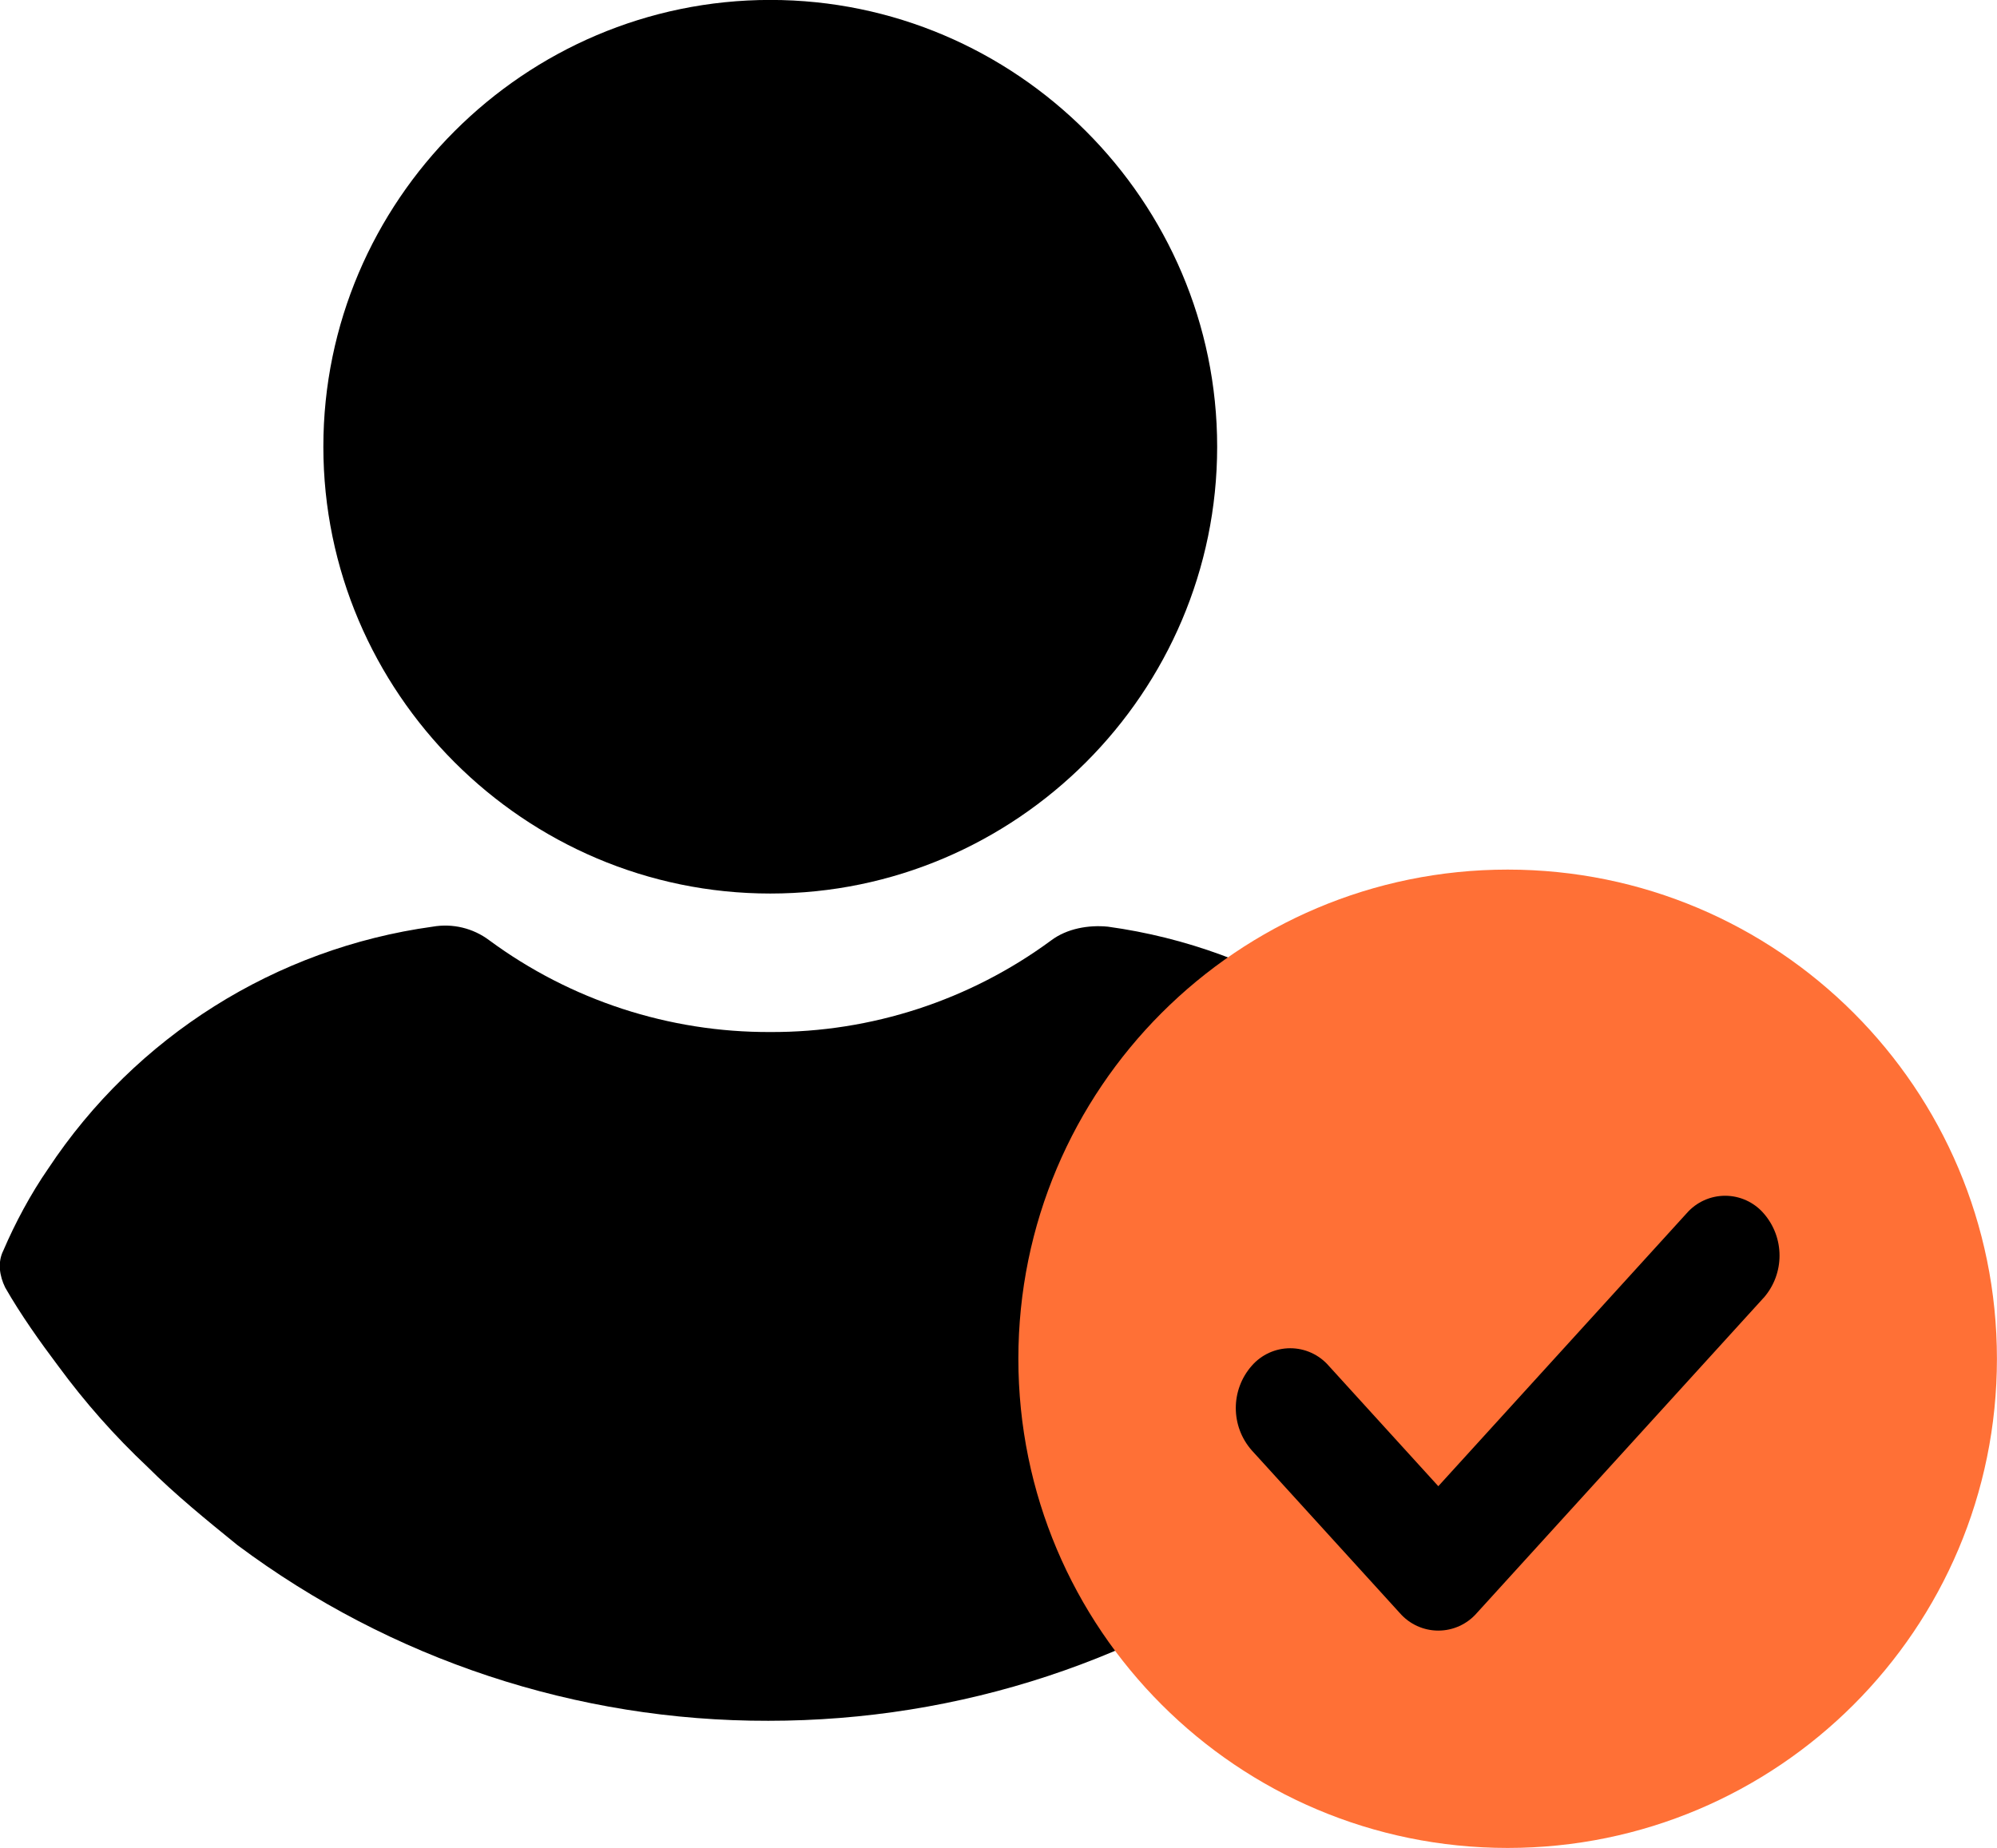
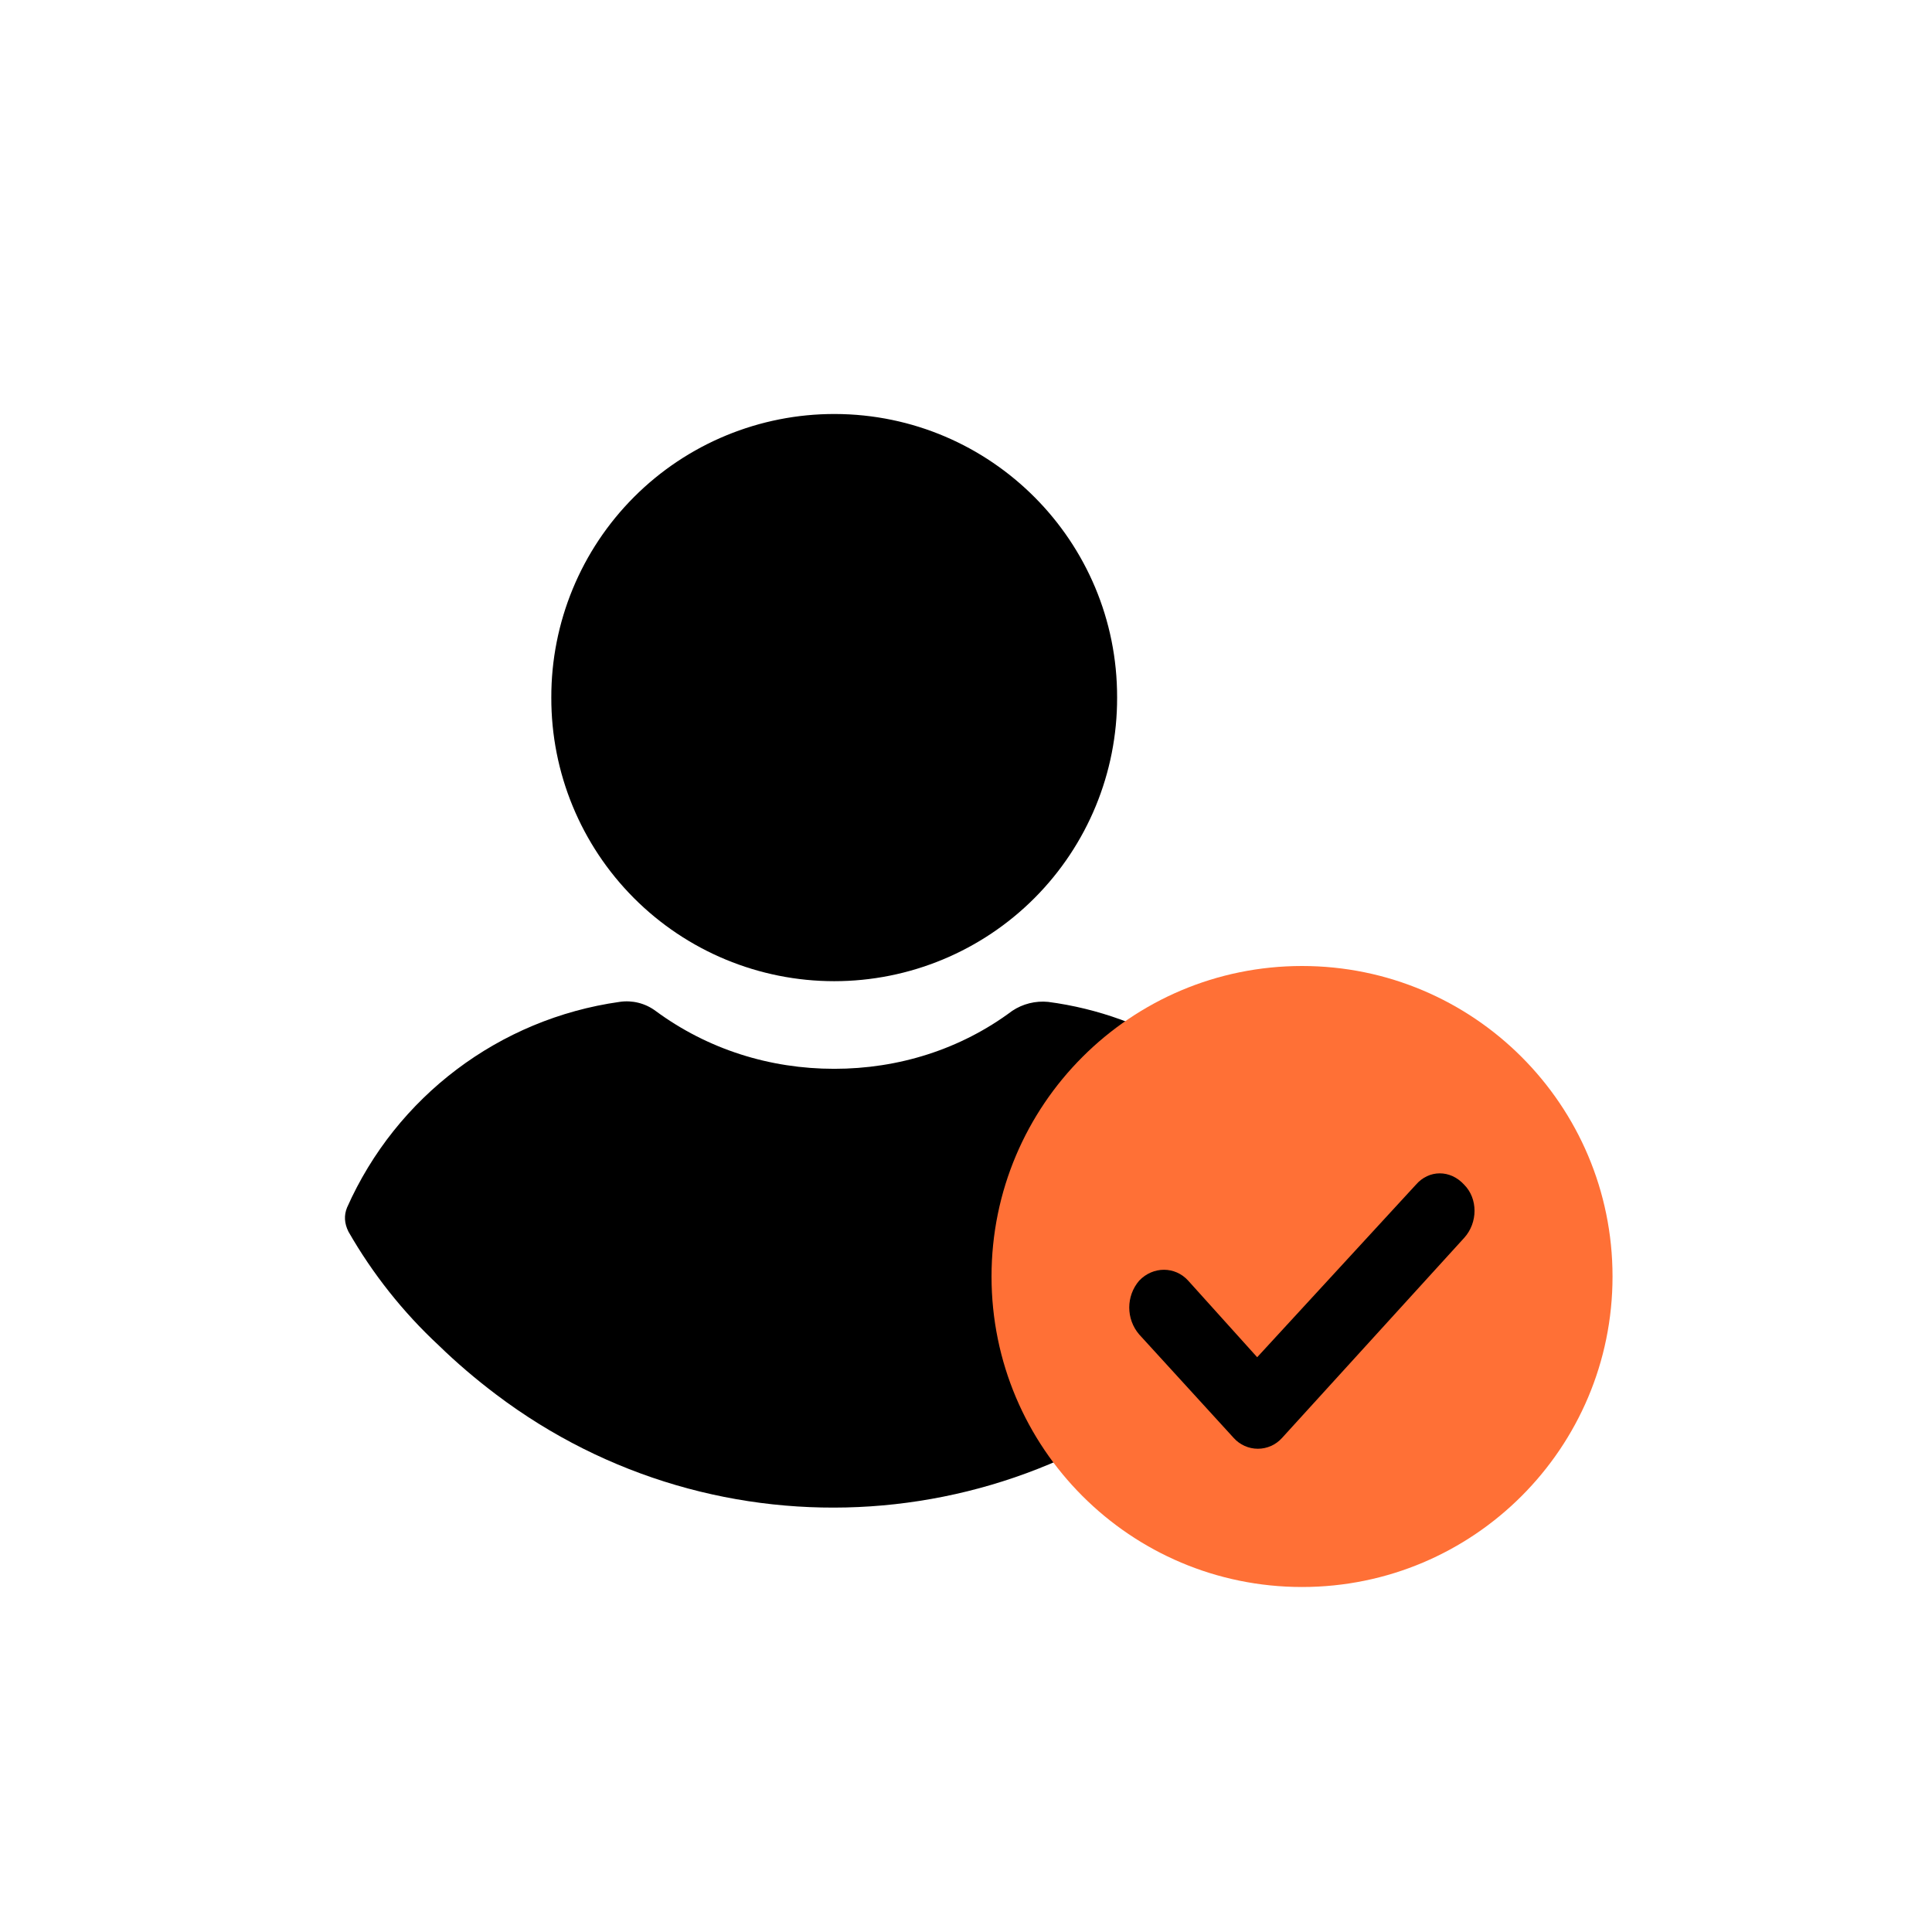
- <svg xmlns="http://www.w3.org/2000/svg" fill="none" viewBox="0.86 0.43 28.86 26.71">
-   <path d="M11.992 13.346c3.553 0 6.458-2.905 6.458-6.459 0-3.553-2.905-6.458-6.458-6.458-3.554 0-6.459 2.905-6.459 6.458 0 3.554 2.905 6.459 6.459 6.459ZM23.076 18.507a6.021 6.021 0 0 0-.649-1.185c-1.297-1.918-3.3-3.187-5.556-3.497-.282-.028-.592.028-.818.197a6.795 6.795 0 0 1-4.061 1.326 6.794 6.794 0 0 1-4.061-1.326 1.058 1.058 0 0 0-.818-.197 7.97 7.97 0 0 0-5.556 3.497c-.254.367-.48.79-.649 1.185-.085.169-.056.366.028.536.226.395.508.79.762 1.128.394.536.818 1.015 1.297 1.466.395.395.846.762 1.297 1.128a12.778 12.778 0 0 0 7.672 2.539c2.764 0 5.443-.875 7.67-2.538.452-.339.903-.734 1.298-1.129.452-.45.903-.93 1.298-1.466.282-.367.535-.733.761-1.128.141-.17.17-.367.085-.536Z" fill="currentColor" />
-   <circle cx="22.648" cy="20.071" fill="#FF7036" r="7.071" />
-   <path d="m26.347 19.19-4.145 4.557a.737.737 0 0 1-1.112 0l-2.14-2.352a.926.926 0 0 1 0-1.223.737.737 0 0 1 1.112 0l1.584 1.741 3.589-3.945a.737.737 0 0 1 1.112 0 .927.927 0 0 1 0 1.223Z" fill="currentColor" />
+ <svg xmlns="http://www.w3.org/2000/svg" fill="none" viewBox="0 0 28 28">
+   <path fill="currentColor" d="M12.09 14.22a4.1 4.1 0 0 0 4.1-4.11A4.1 4.1 0 0 0 12.1 6a4.1 4.1 0 0 0-4.11 4.11 4.1 4.1 0 0 0 4.1 4.11M19.14 17.5q-.16-.4-.41-.75a5 5 0 0 0-3.54-2.23.8.8 0 0 0-.52.13c-.75.56-1.65.84-2.58.84s-1.83-.28-2.59-.84a.7.7 0 0 0-.52-.13 5.1 5.1 0 0 0-3.95 2.98q-.07.17.02.35a7 7 0 0 0 1.31 1.65q.38.37.83.71a8.1 8.1 0 0 0 10.59-.71 8 8 0 0 0 1.3-1.65q.14-.18.06-.35" />
+   <circle cx="18.87" cy="18.5" r="4.5" fill="#ff7036" />
+   <path fill="currentColor" d="m21.22 17.94-2.64 2.9a.47.47 0 0 1-.7 0l-1.37-1.5a.6.6 0 0 1 0-.78c.2-.21.52-.21.71 0l1 1.11 2.3-2.5c.19-.22.5-.22.7 0 .2.2.2.55 0 .77" />
</svg>
